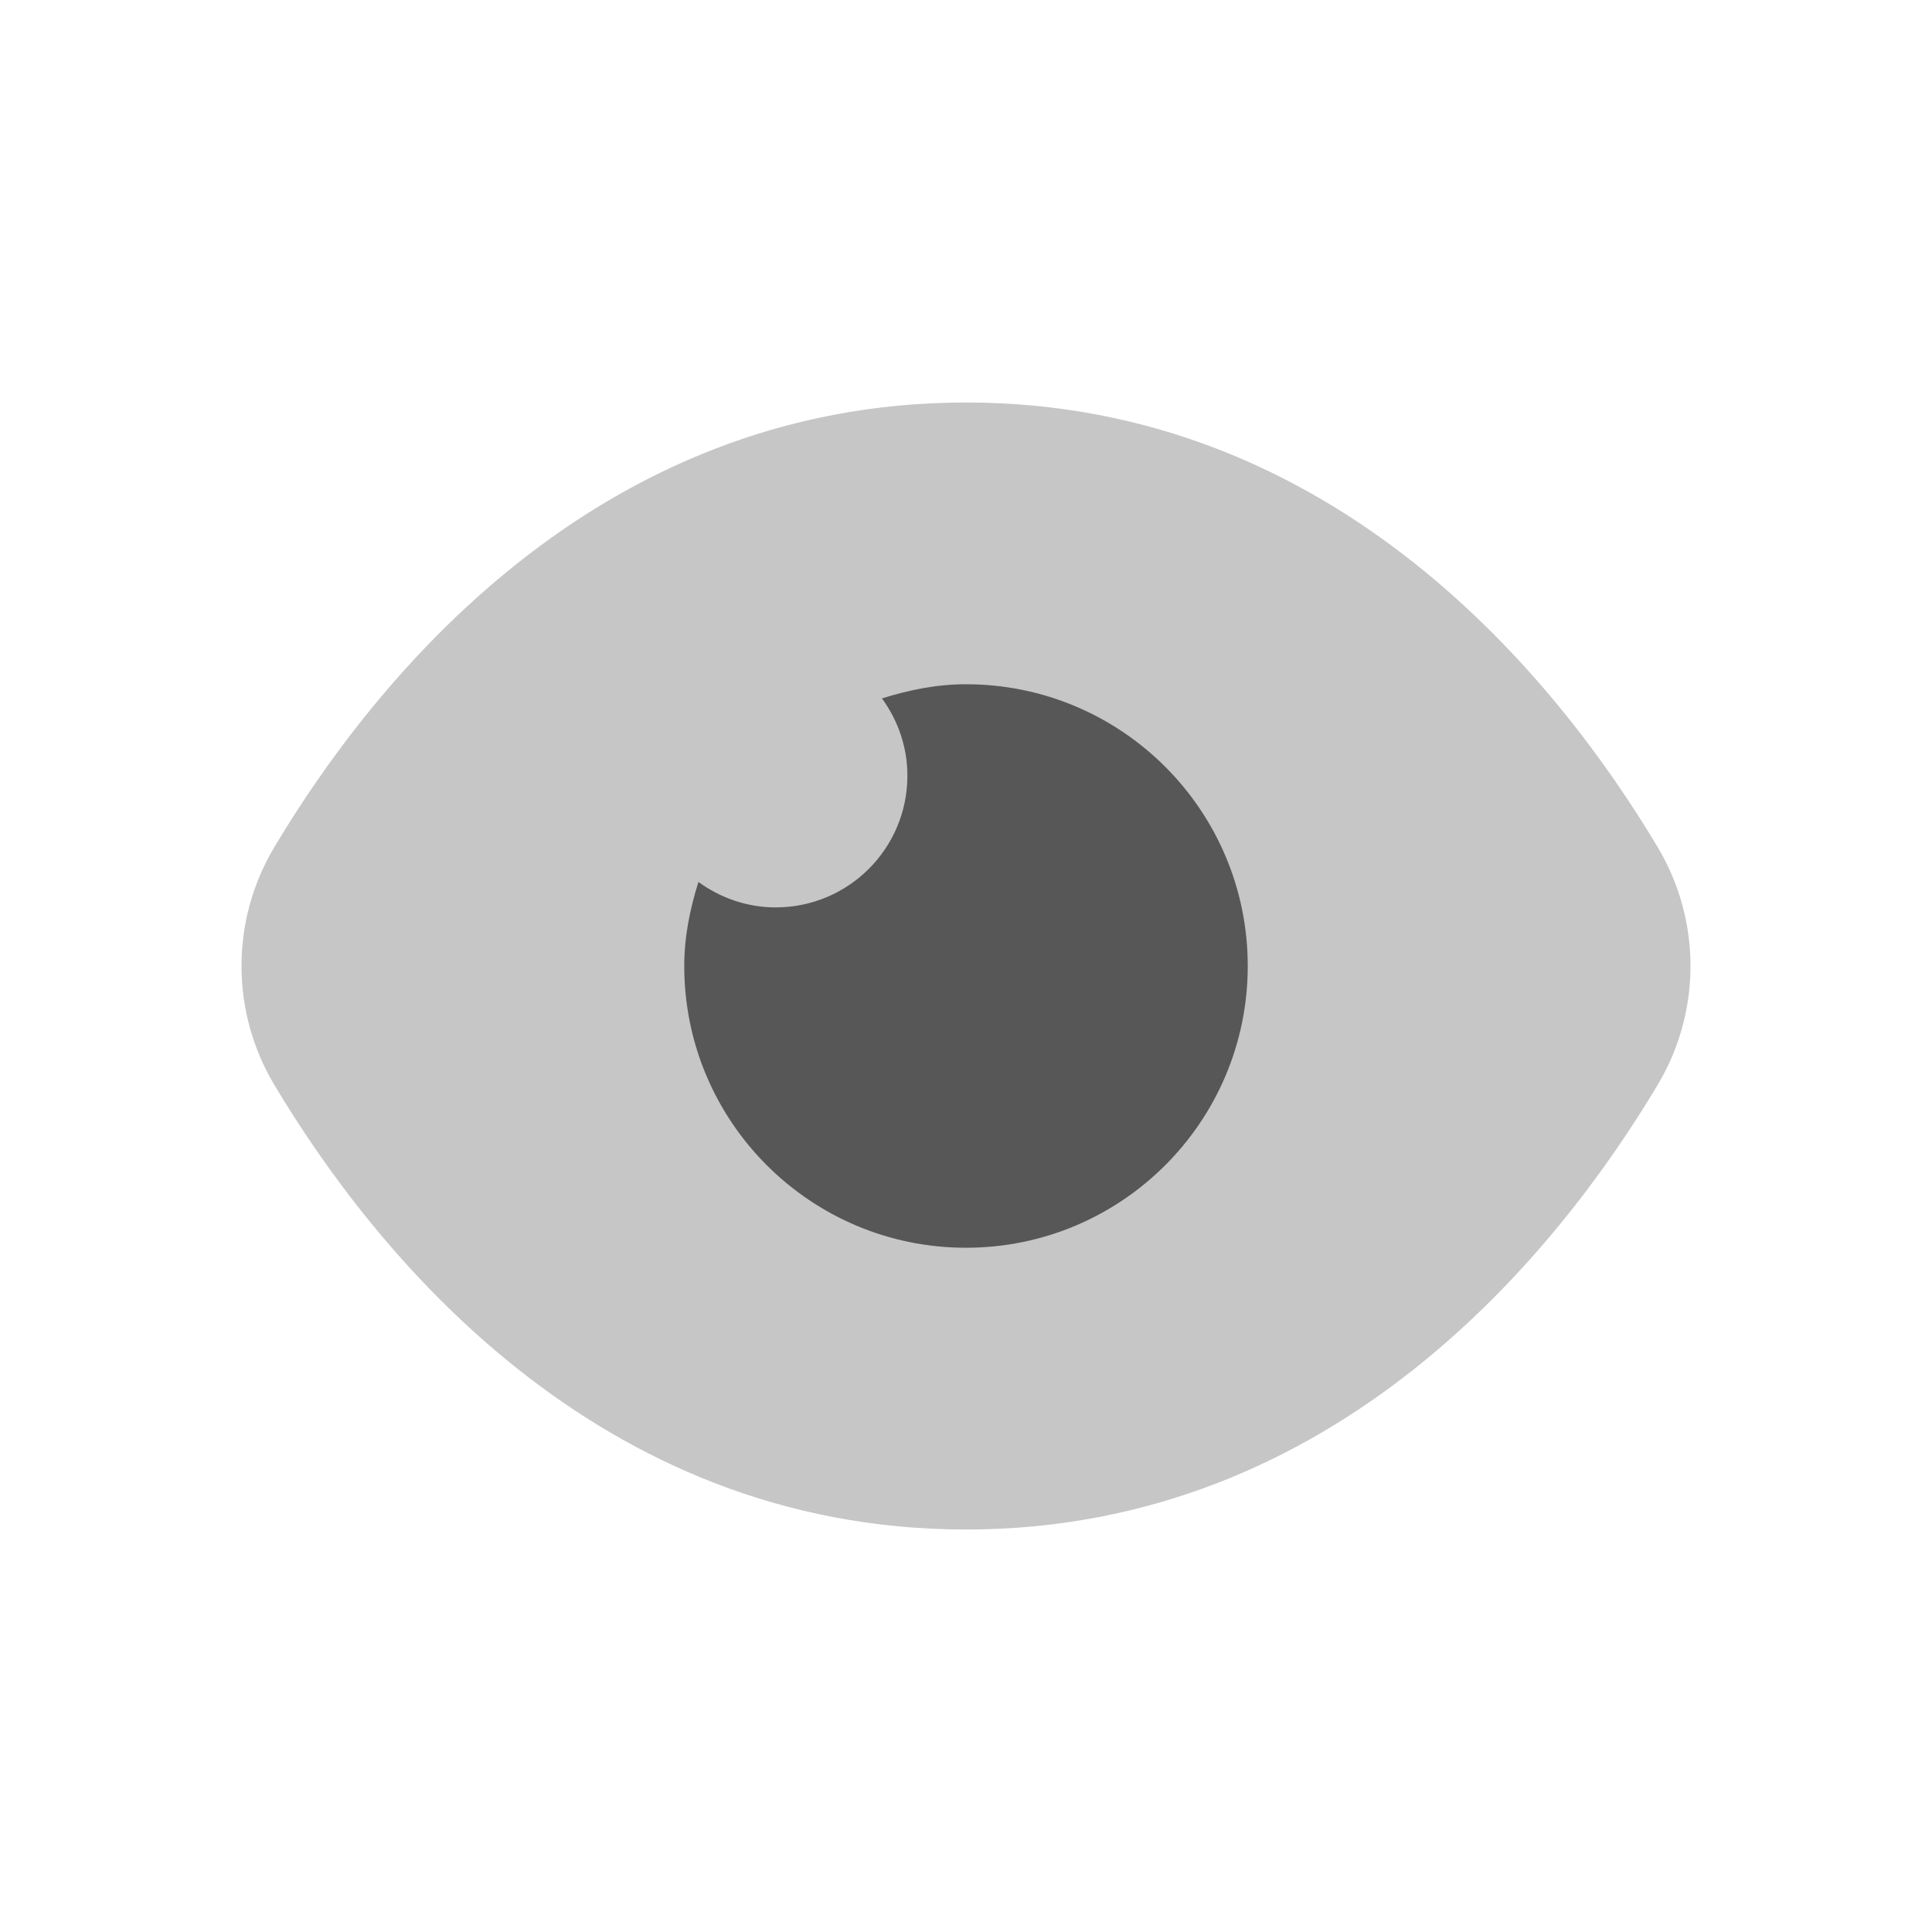
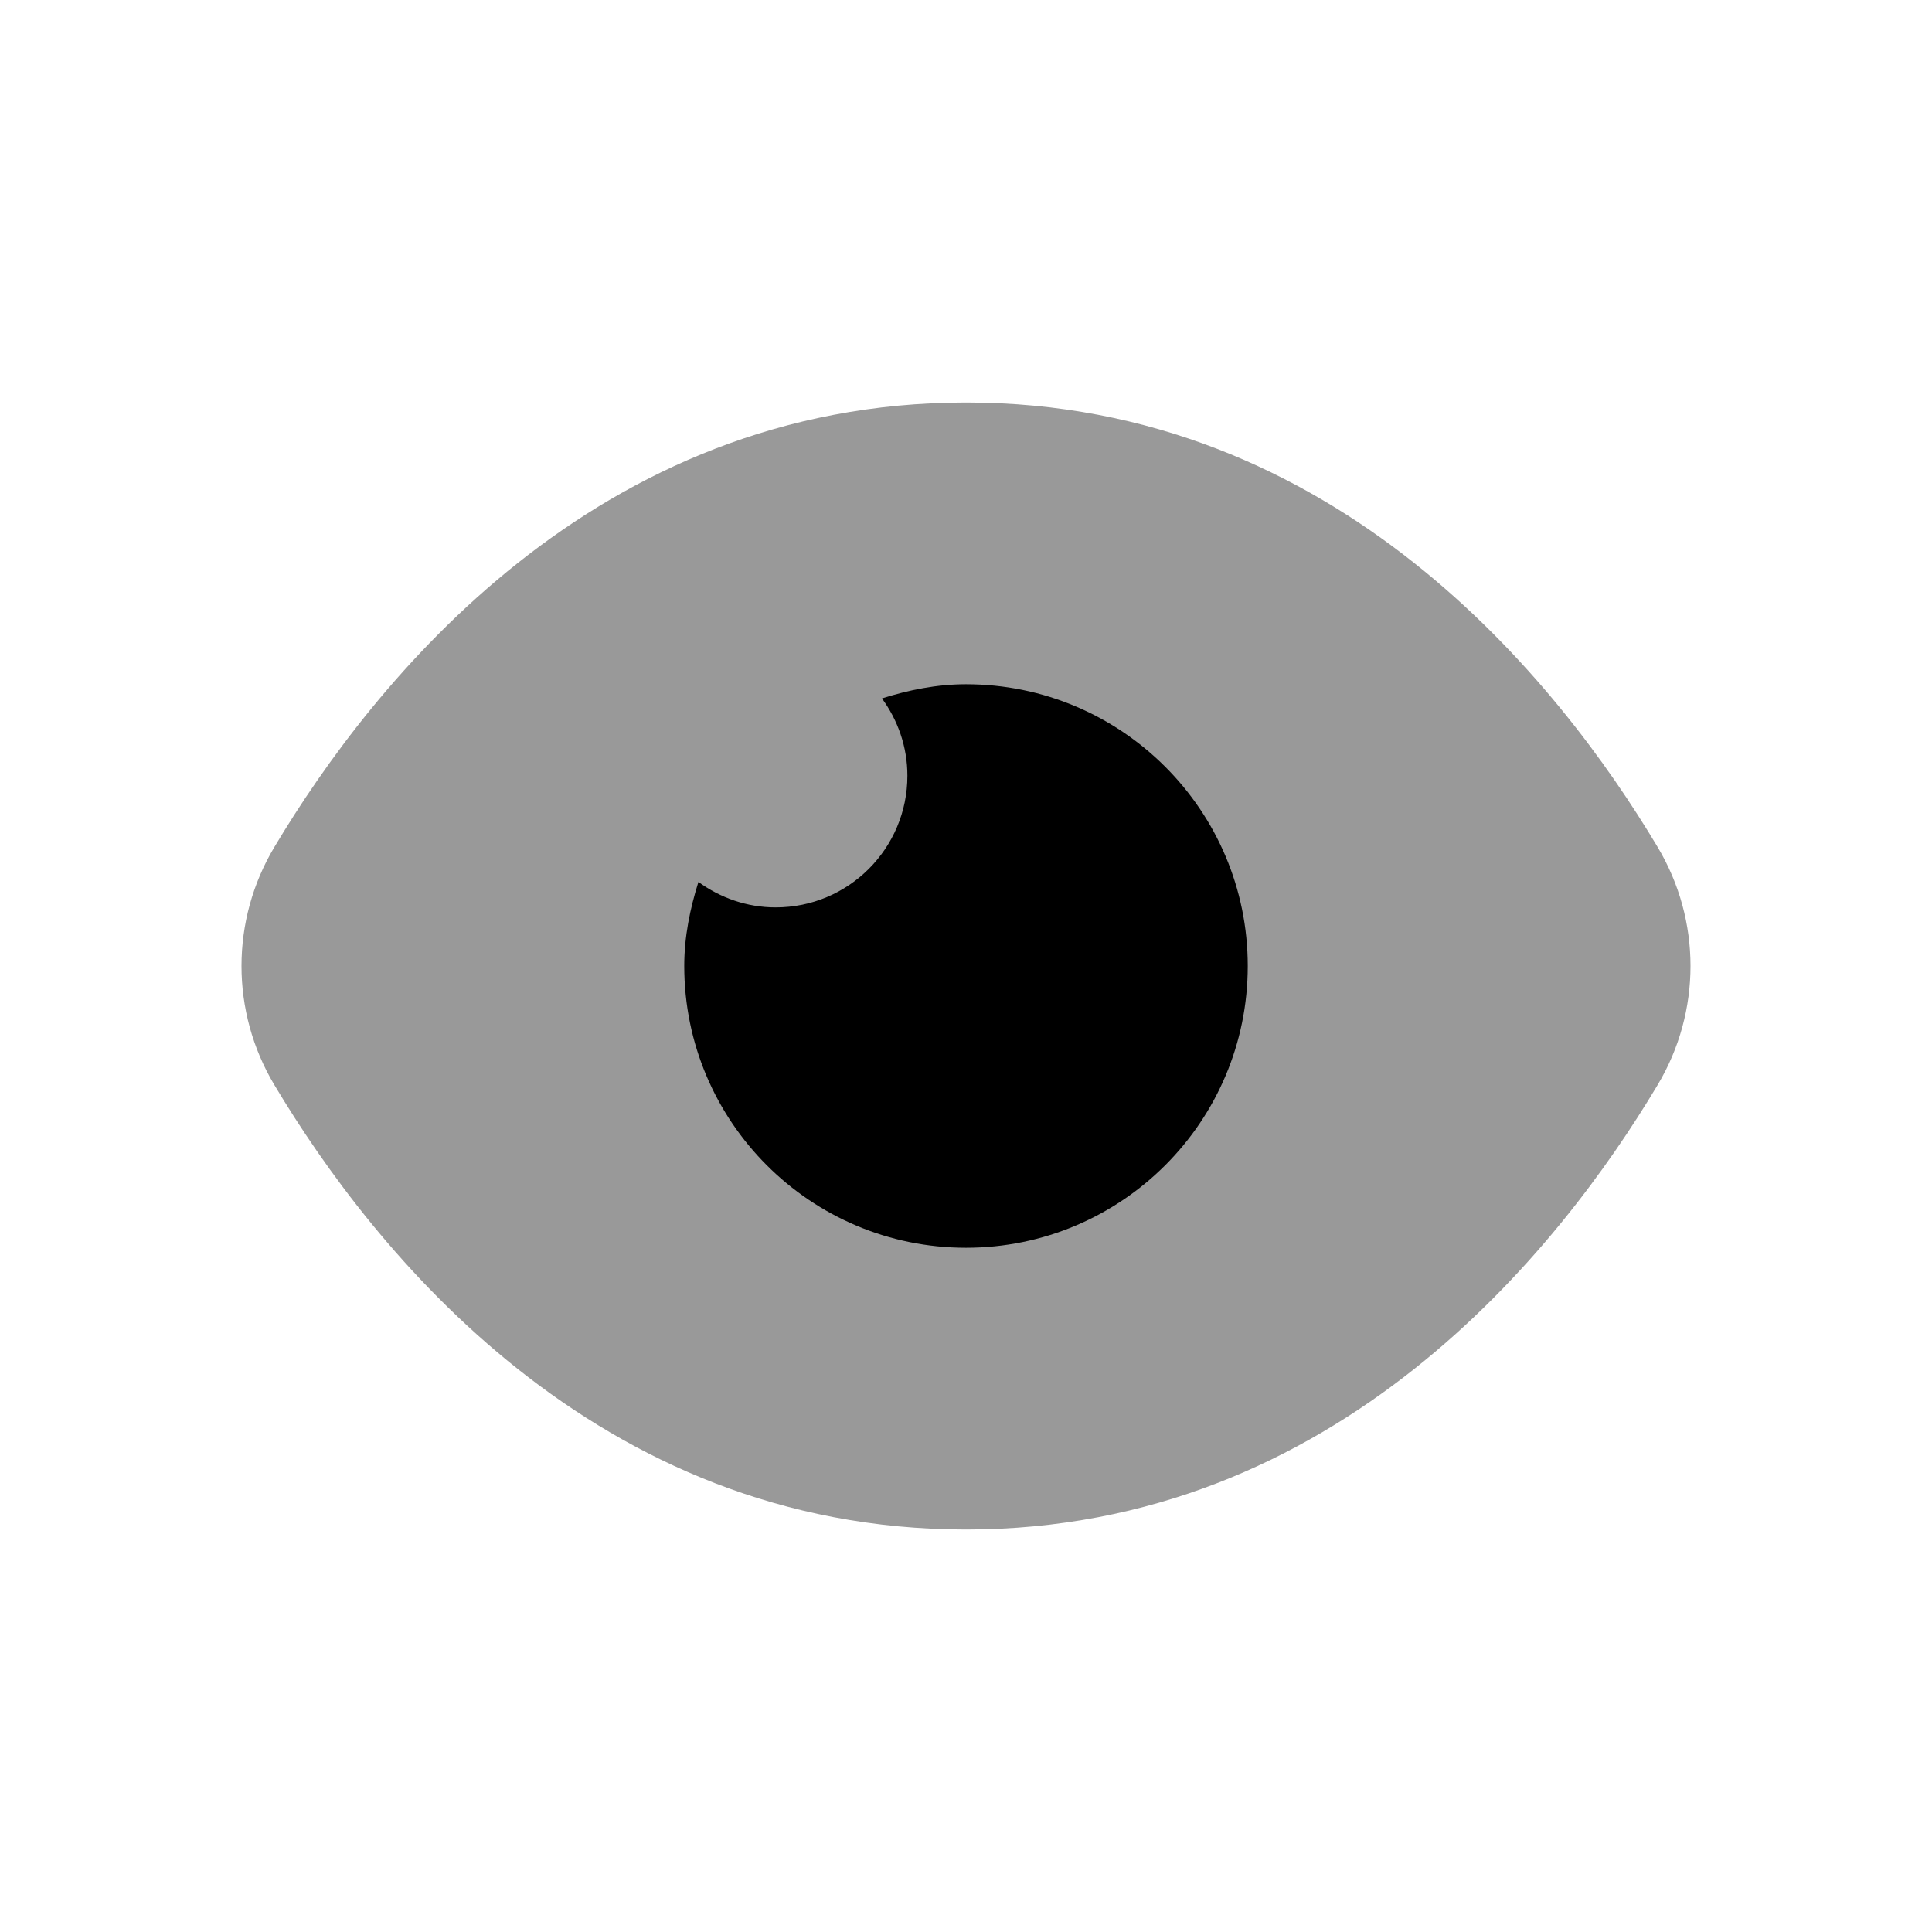
<svg xmlns="http://www.w3.org/2000/svg" width="24" height="24" viewBox="0 0 24 24" fill="none">
  <g id="eye">
-     <path id="Vector" opacity="0.4" d="M20.592 13.477C21.136 12.567 21.136 11.433 20.592 10.523C19.365 8.469 16.61 5 12 5C7.39 5 4.635 8.469 3.408 10.523C2.864 11.433 2.864 12.567 3.408 13.477C4.635 15.531 7.39 19 12 19C16.61 19 19.365 15.531 20.592 13.477Z" fill="currentColor" fill-opacity="0.56" />
-     <path id="Vector_2" d="M12 8.5C11.634 8.5 11.287 8.572 10.956 8.676C11.153 8.946 11.272 9.276 11.272 9.636C11.272 10.54 10.54 11.272 9.636 11.272C9.276 11.272 8.947 11.152 8.676 10.956C8.572 11.288 8.5 11.634 8.5 12C8.5 13.933 10.067 15.5 12 15.5C13.933 15.5 15.5 13.933 15.5 12C15.5 10.067 13.933 8.5 12 8.5Z" fill="currentColor" fill-opacity="0.56" />
+     <path id="Vector" opacity="0.4" d="M20.592 13.477C21.136 12.567 21.136 11.433 20.592 10.523C19.365 8.469 16.61 5 12 5C7.39 5 4.635 8.469 3.408 10.523C2.864 11.433 2.864 12.567 3.408 13.477C4.635 15.531 7.39 19 12 19C16.61 19 19.365 15.531 20.592 13.477Z" fill="currentColor" fill-opacity="1" />
+     <path id="Vector_2" d="M12 8.5C11.634 8.5 11.287 8.572 10.956 8.676C11.153 8.946 11.272 9.276 11.272 9.636C11.272 10.54 10.54 11.272 9.636 11.272C9.276 11.272 8.947 11.152 8.676 10.956C8.572 11.288 8.5 11.634 8.5 12C8.5 13.933 10.067 15.5 12 15.5C13.933 15.5 15.5 13.933 15.5 12C15.5 10.067 13.933 8.5 12 8.5Z" fill="currentColor" fill-opacity="1" />
  </g>
</svg>
